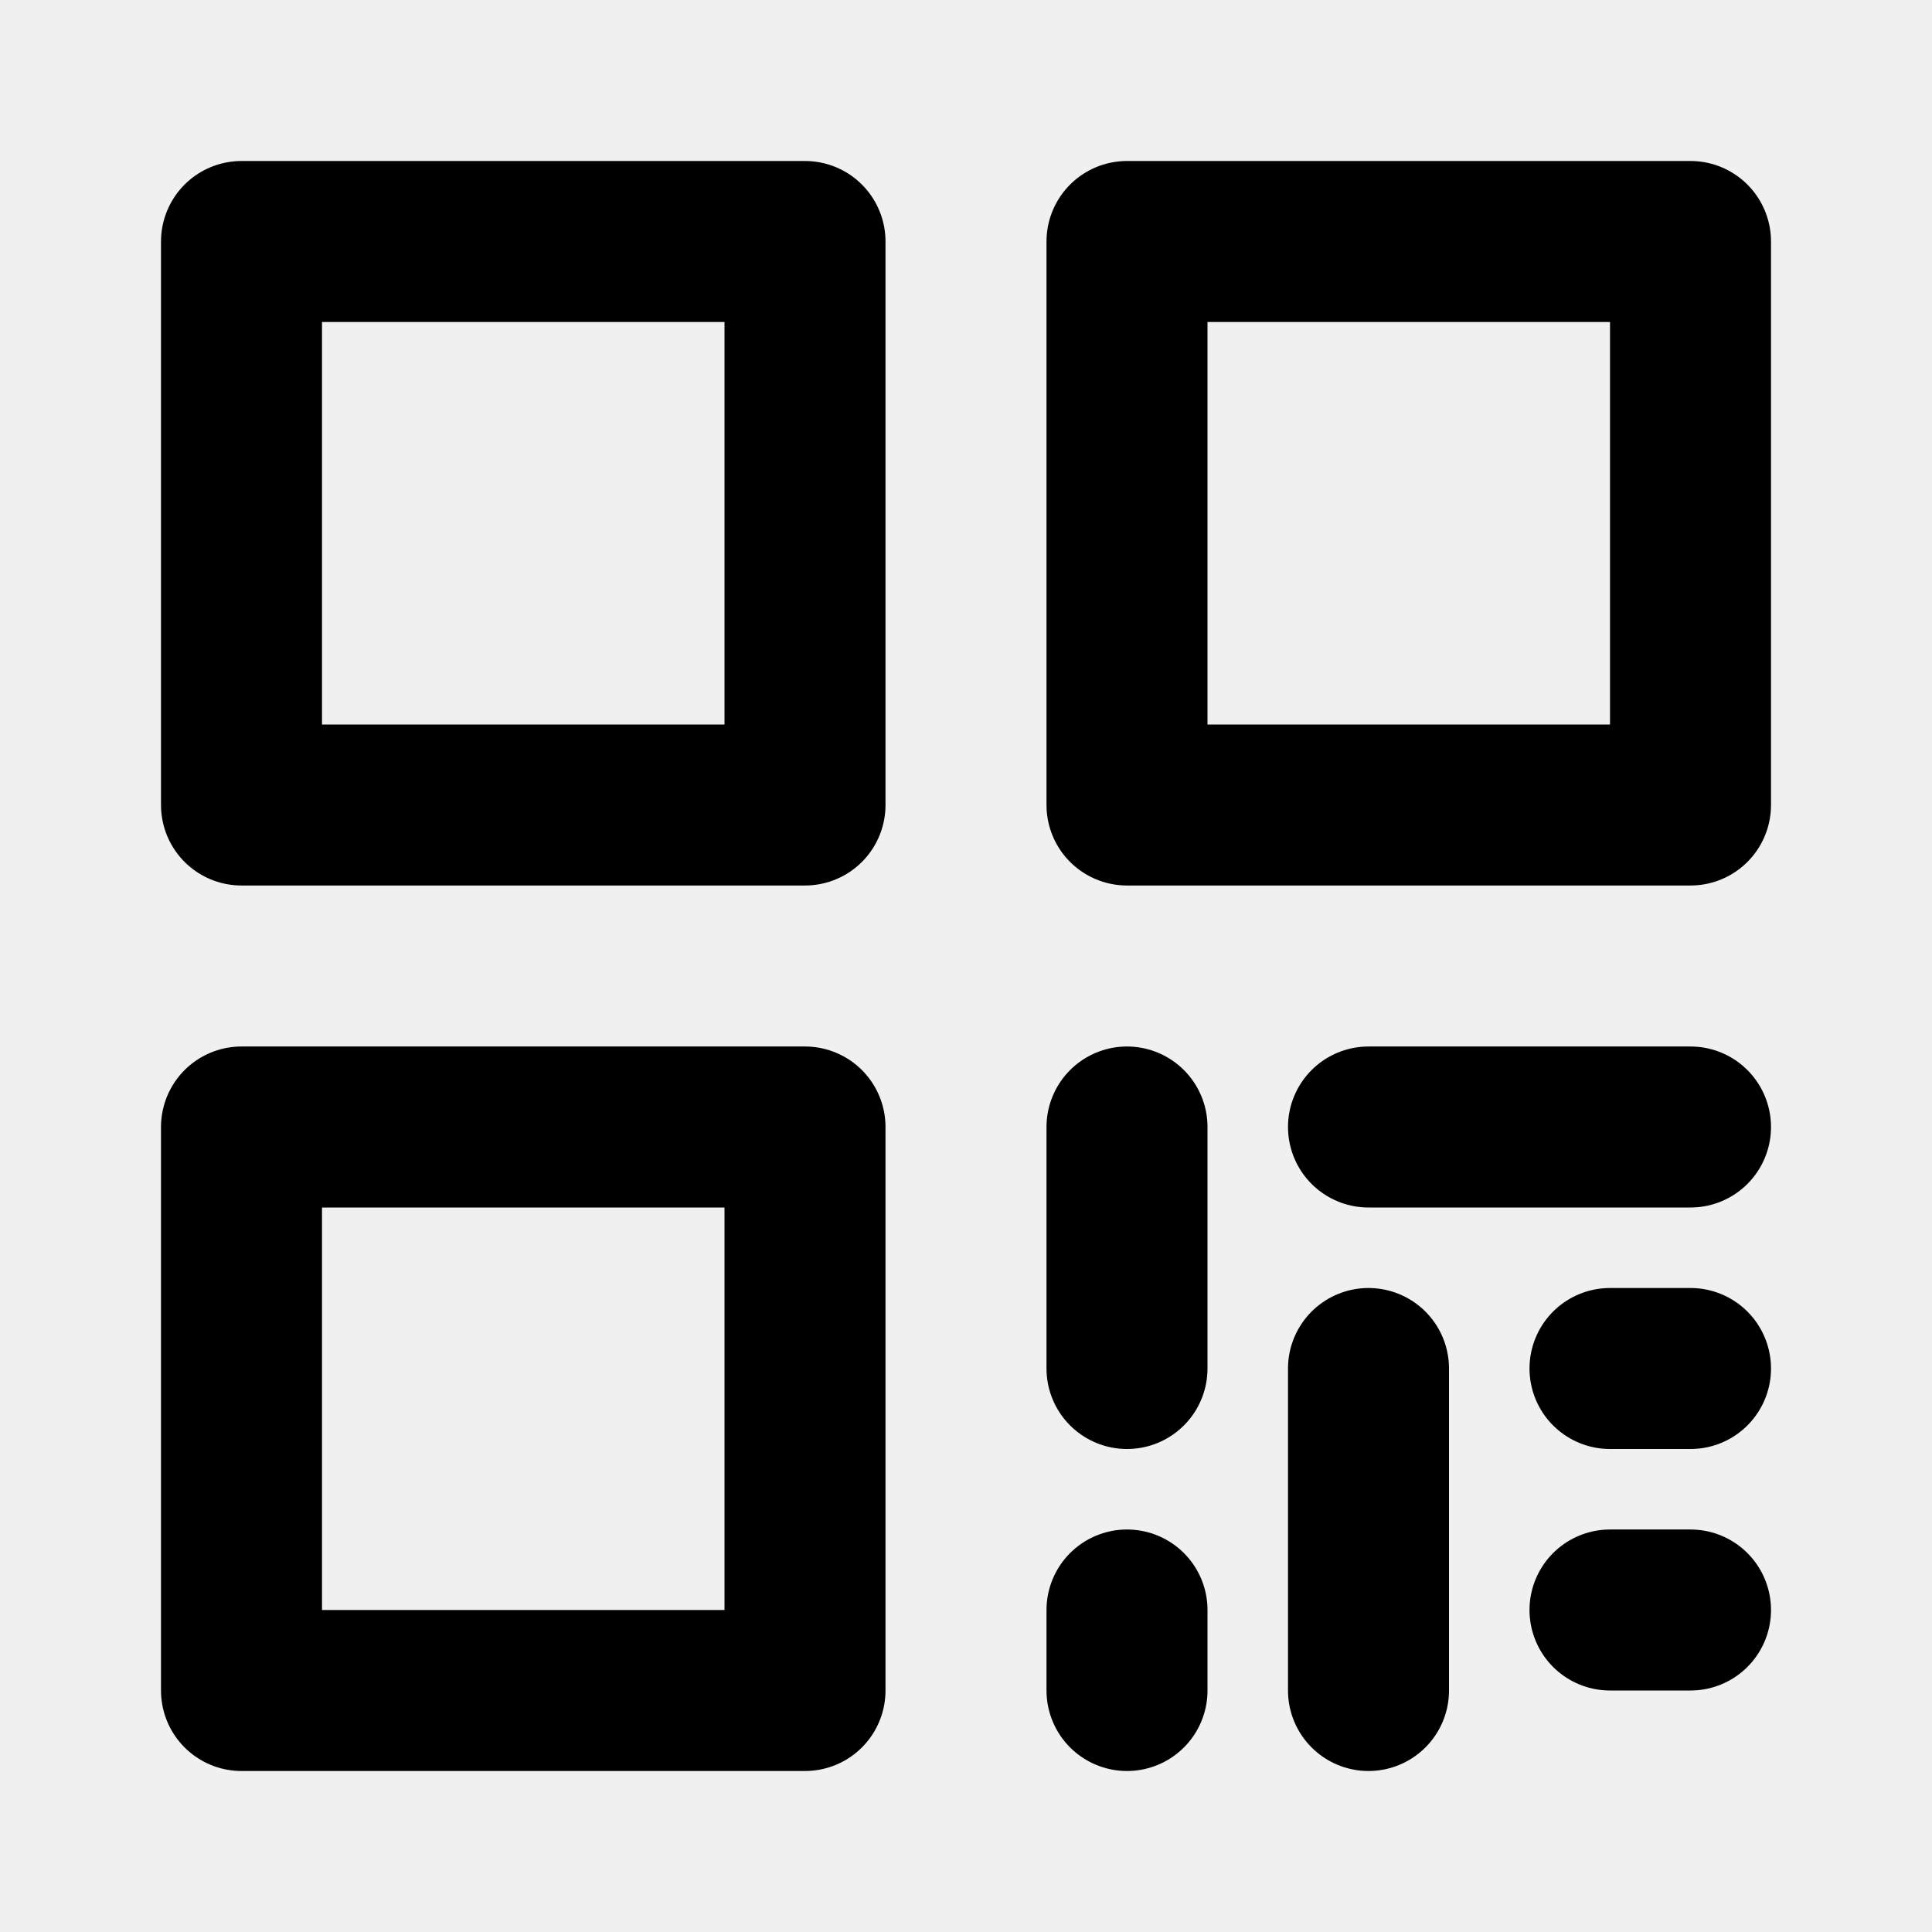
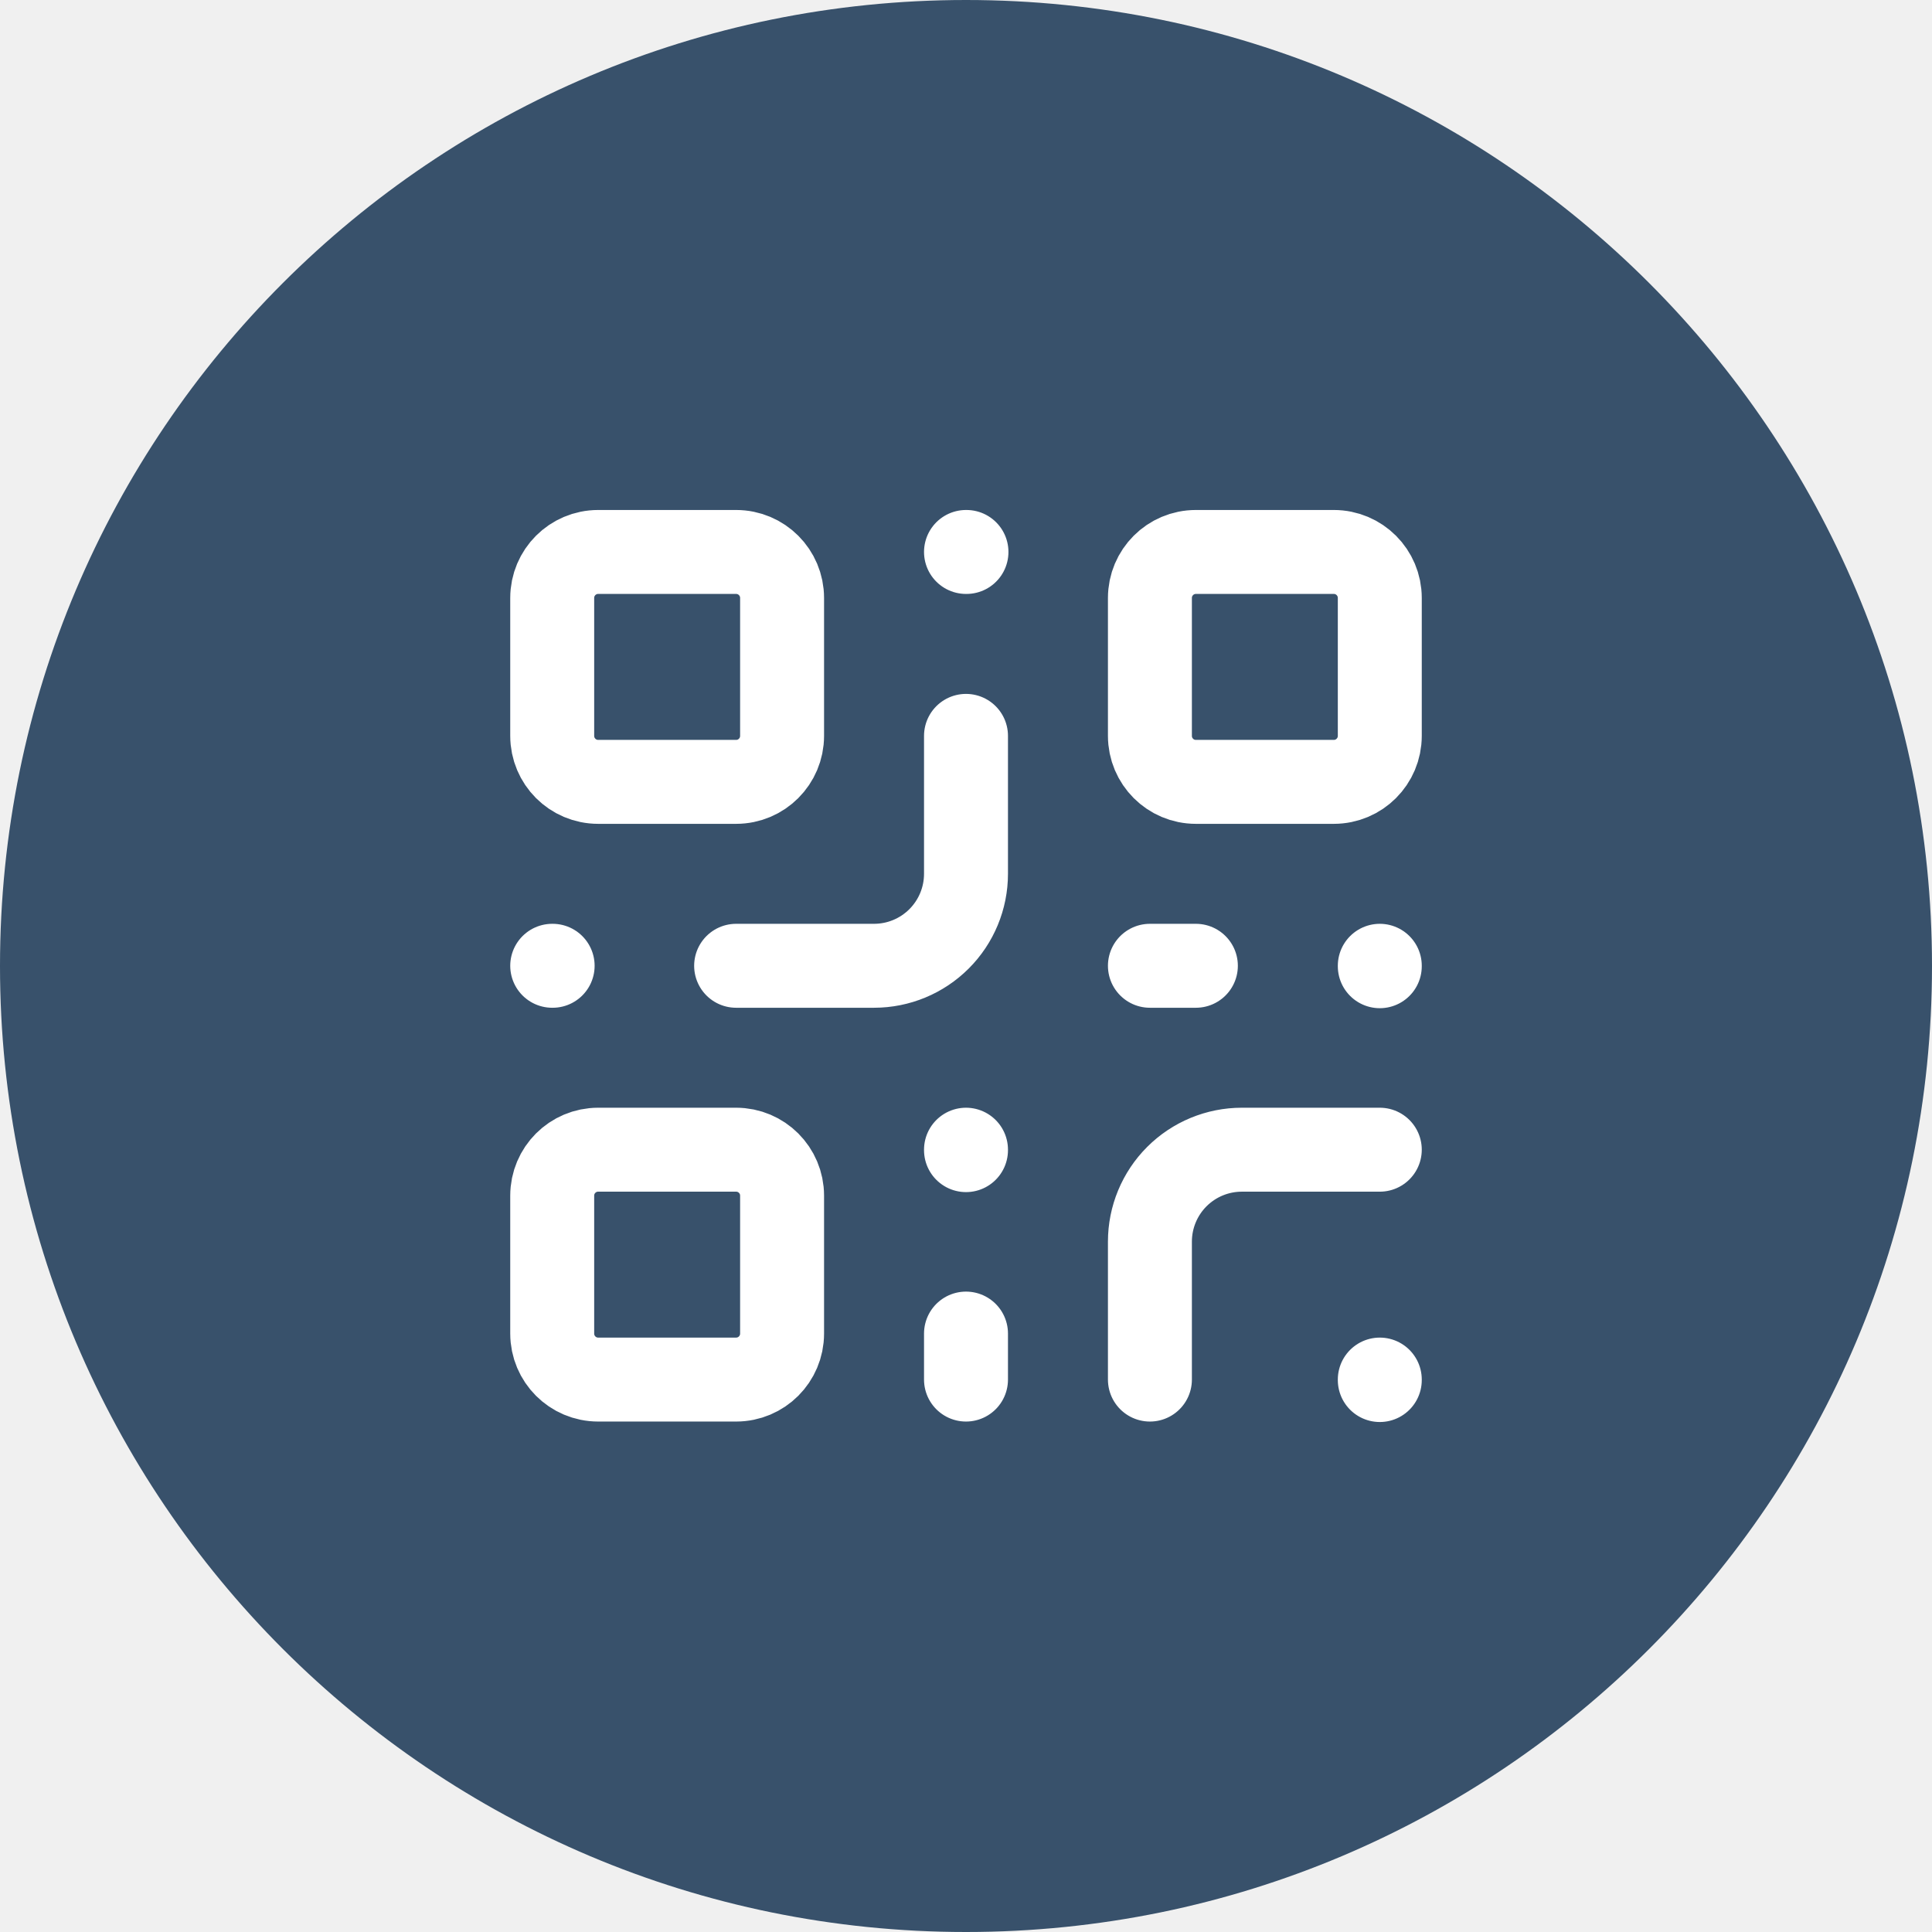
- <svg xmlns="http://www.w3.org/2000/svg" width="24" height="24" viewBox="0 0 24 24" fill="none" stroke="currentColor" stroke-width="2" stroke-linecap="round" stroke-linejoin="round">
-   <rect x="3" y="3" width="7" height="7" />
-   <rect x="14" y="3" width="7" height="7" />
-   <rect x="3" y="14" width="7" height="7" />
-   <line x1="14" y1="14" x2="14" y2="17" />
-   <line x1="14" y1="20" x2="14" y2="21" />
-   <line x1="17" y1="14" x2="21" y2="14" />
-   <line x1="20" y1="17" x2="21" y2="17" />
-   <line x1="17" y1="17" x2="17" y2="21" />
-   <line x1="20" y1="20" x2="21" y2="20" />
+ <svg xmlns="http://www.w3.org/2000/svg" width="62" height="62" viewBox="0 0 62 62" fill="none">
+   <rect width="62" height="62" rx="31" fill="#38516B" />
+   <path d="M44.279 36.895H39.853C39.07 36.895 38.32 37.205 37.766 37.759C37.213 38.312 36.902 39.063 36.902 39.846V44.272M44.279 44.272V44.287M31 23.615V28.042C31 28.824 30.689 29.575 30.136 30.128C29.582 30.682 28.832 30.993 28.049 30.993H23.623M17.721 30.993H17.735M31 17.713H31.015M31 36.895V36.909M36.902 30.993H38.377M44.279 30.993V31.007M31 44.272V42.796M19.196 17.713H23.623C24.438 17.713 25.098 18.374 25.098 19.189V23.615C25.098 24.43 24.438 25.091 23.623 25.091H19.196C18.381 25.091 17.721 24.43 17.721 23.615V19.189C17.721 18.374 18.381 17.713 19.196 17.713ZM38.377 17.713H42.804C43.619 17.713 44.279 18.374 44.279 19.189V23.615C44.279 24.43 43.619 25.091 42.804 25.091H38.377C37.562 25.091 36.902 24.43 36.902 23.615V19.189C36.902 18.374 37.562 17.713 38.377 17.713ZM19.196 36.895H23.623C24.438 36.895 25.098 37.555 25.098 38.37V42.796C25.098 43.611 24.438 44.272 23.623 44.272H19.196C18.381 44.272 17.721 43.611 17.721 42.796V38.37C17.721 37.555 18.381 36.895 19.196 36.895Z" stroke="white" stroke-width="2.694" stroke-linecap="round" stroke-linejoin="round" />
</svg>
